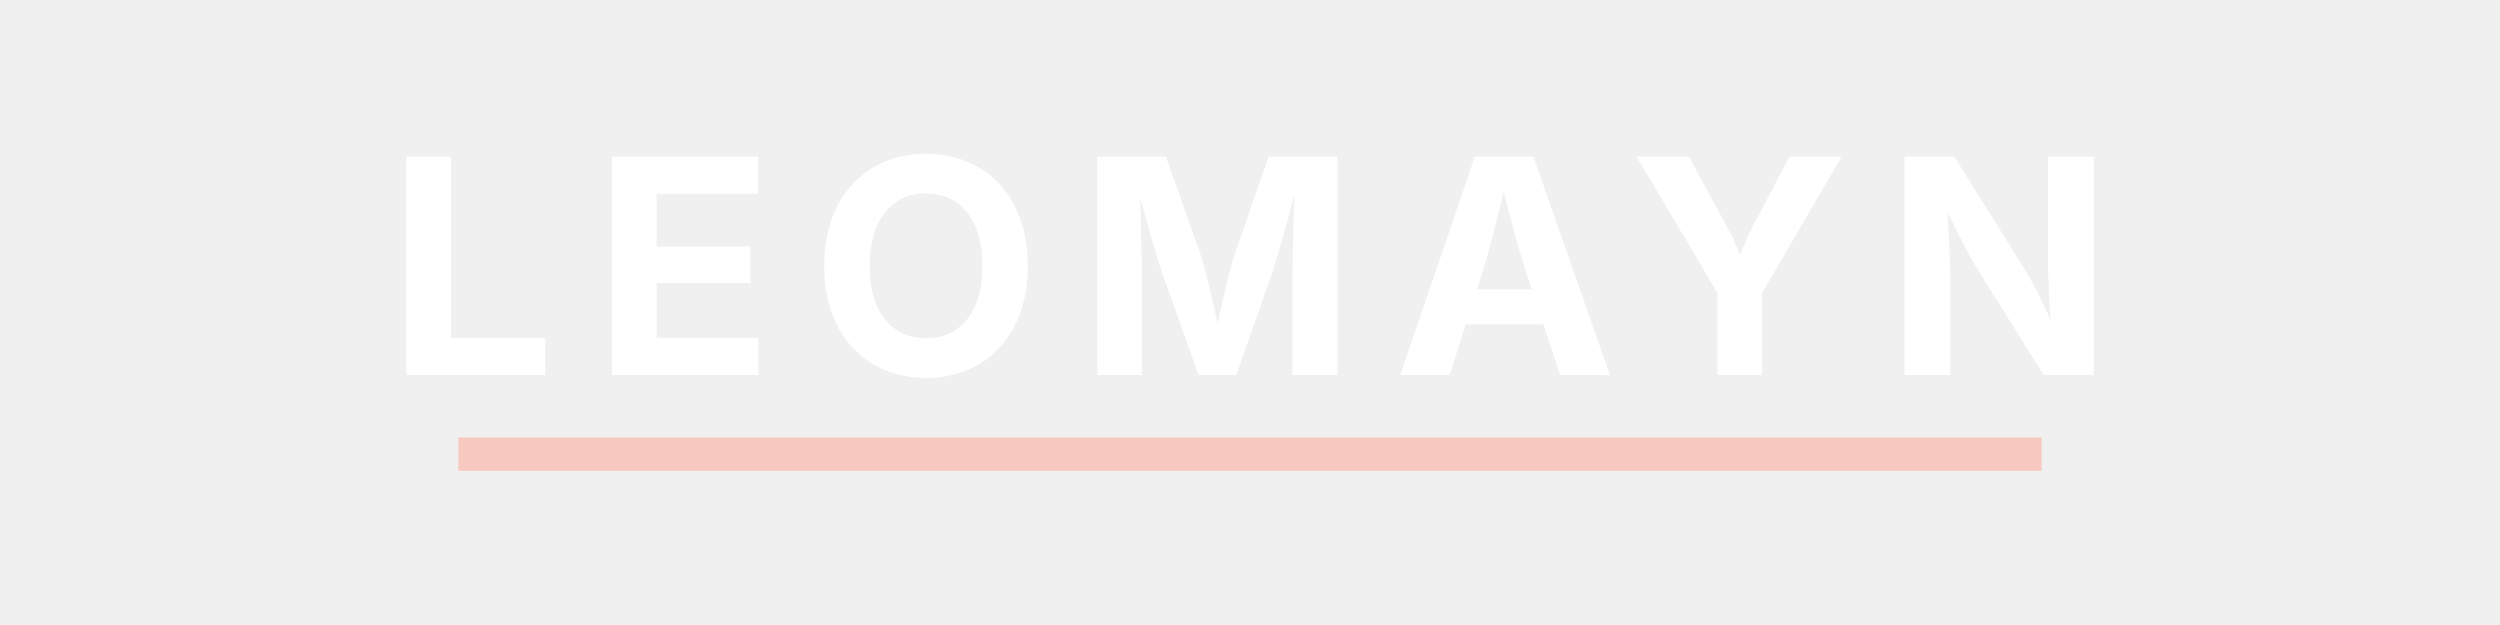
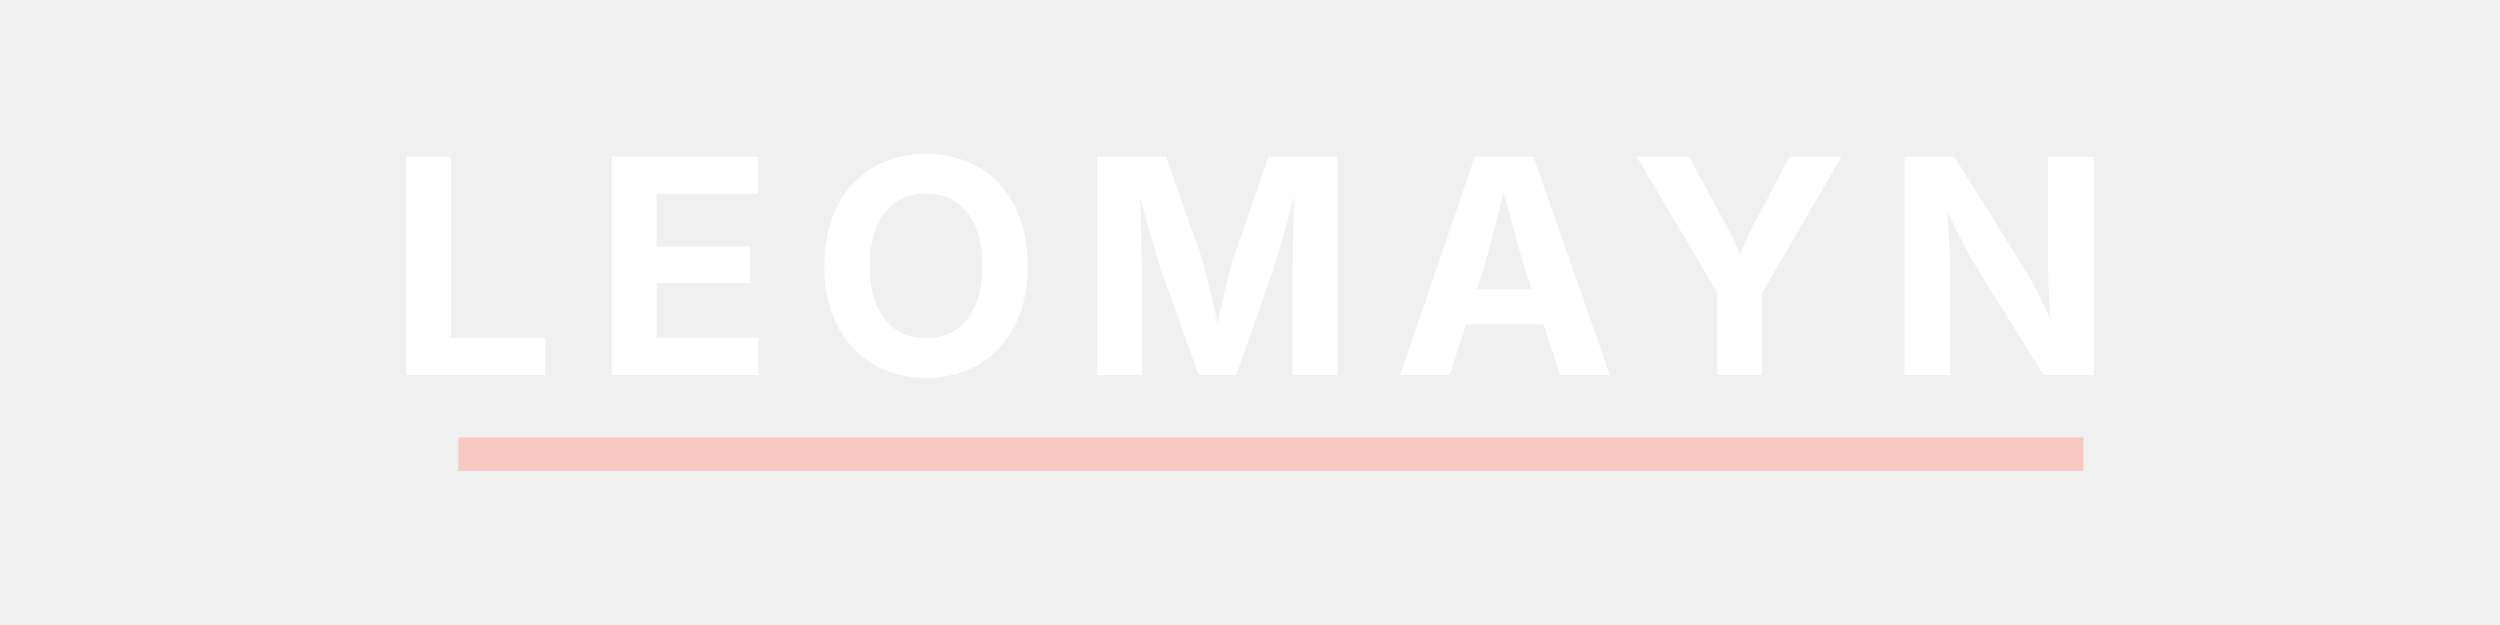
<svg xmlns="http://www.w3.org/2000/svg" width="600" height="150" viewBox="0 0 600 150" fill="none">
  <text x="300" y="90" font-family="system-ui, -apple-system, sans-serif" font-size="72" font-weight="700" fill="#ffffff" text-anchor="middle" letter-spacing="0.12em">LEOMAYN</text>
-   <rect x="110" y="105" width="380" height="8" fill="#f7c9c0" />
+   <rect x="110" y="105" width="390" height="8" fill="#f7c9c0" />
</svg>
